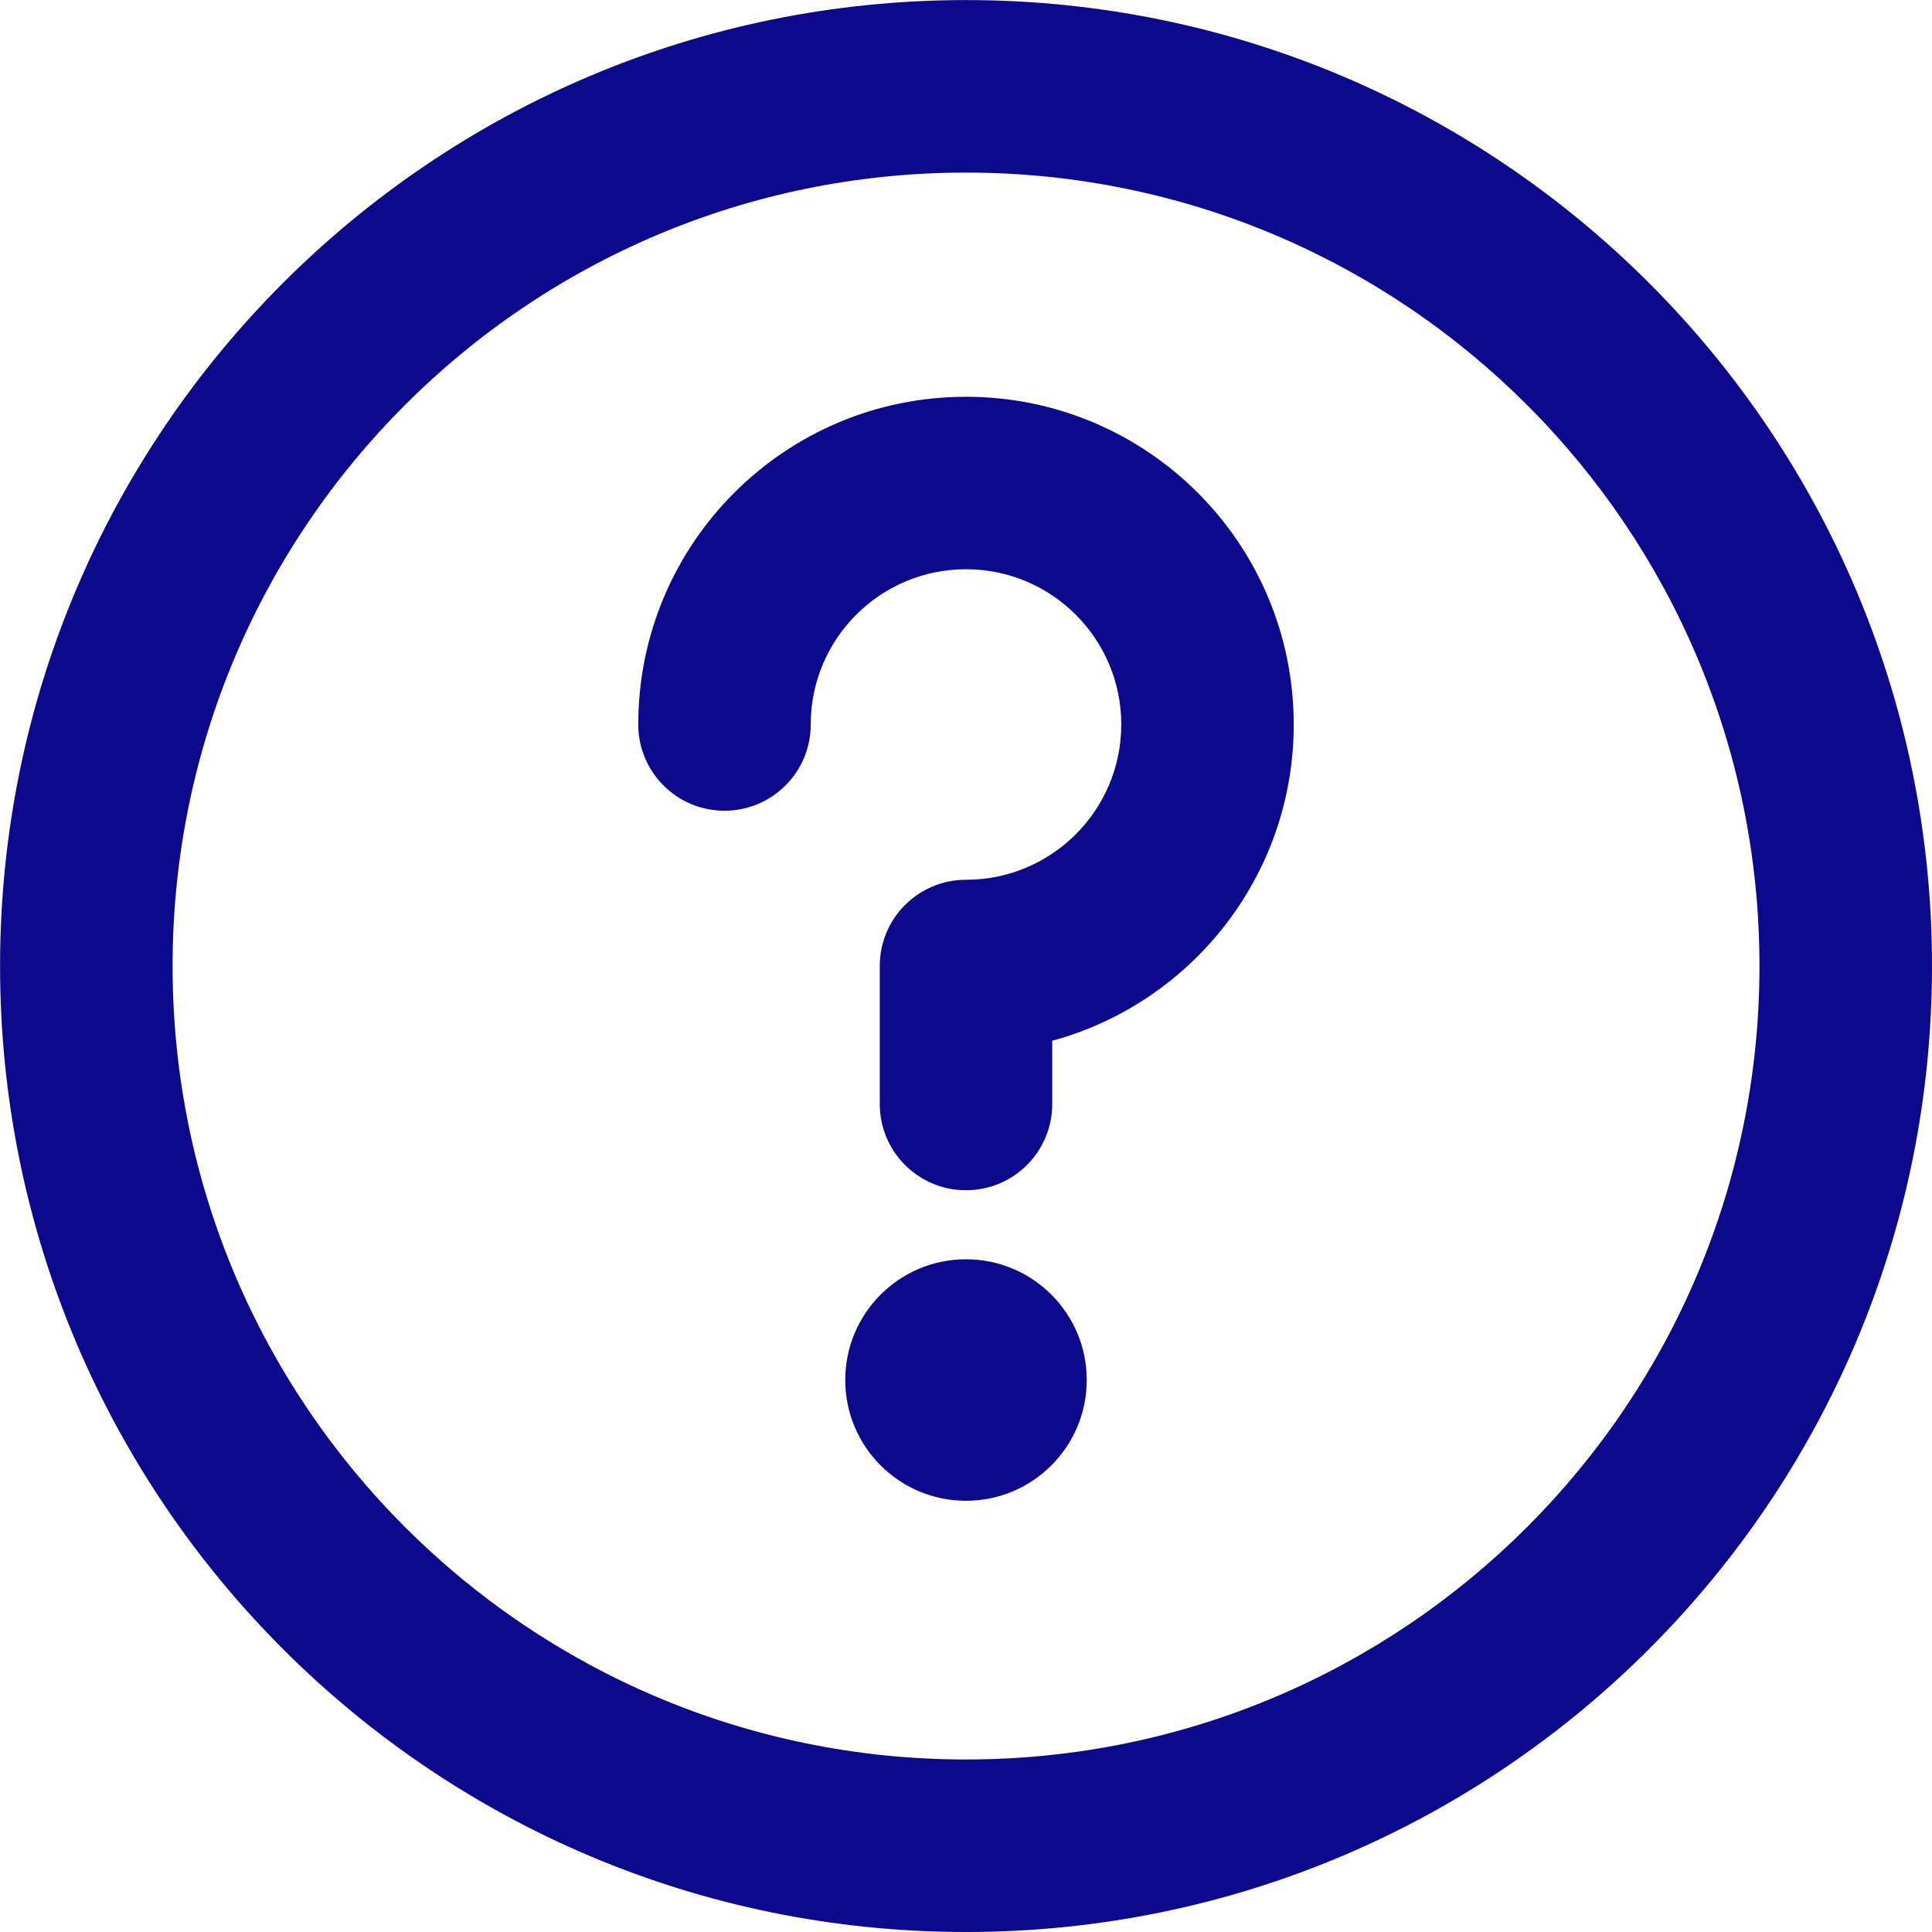
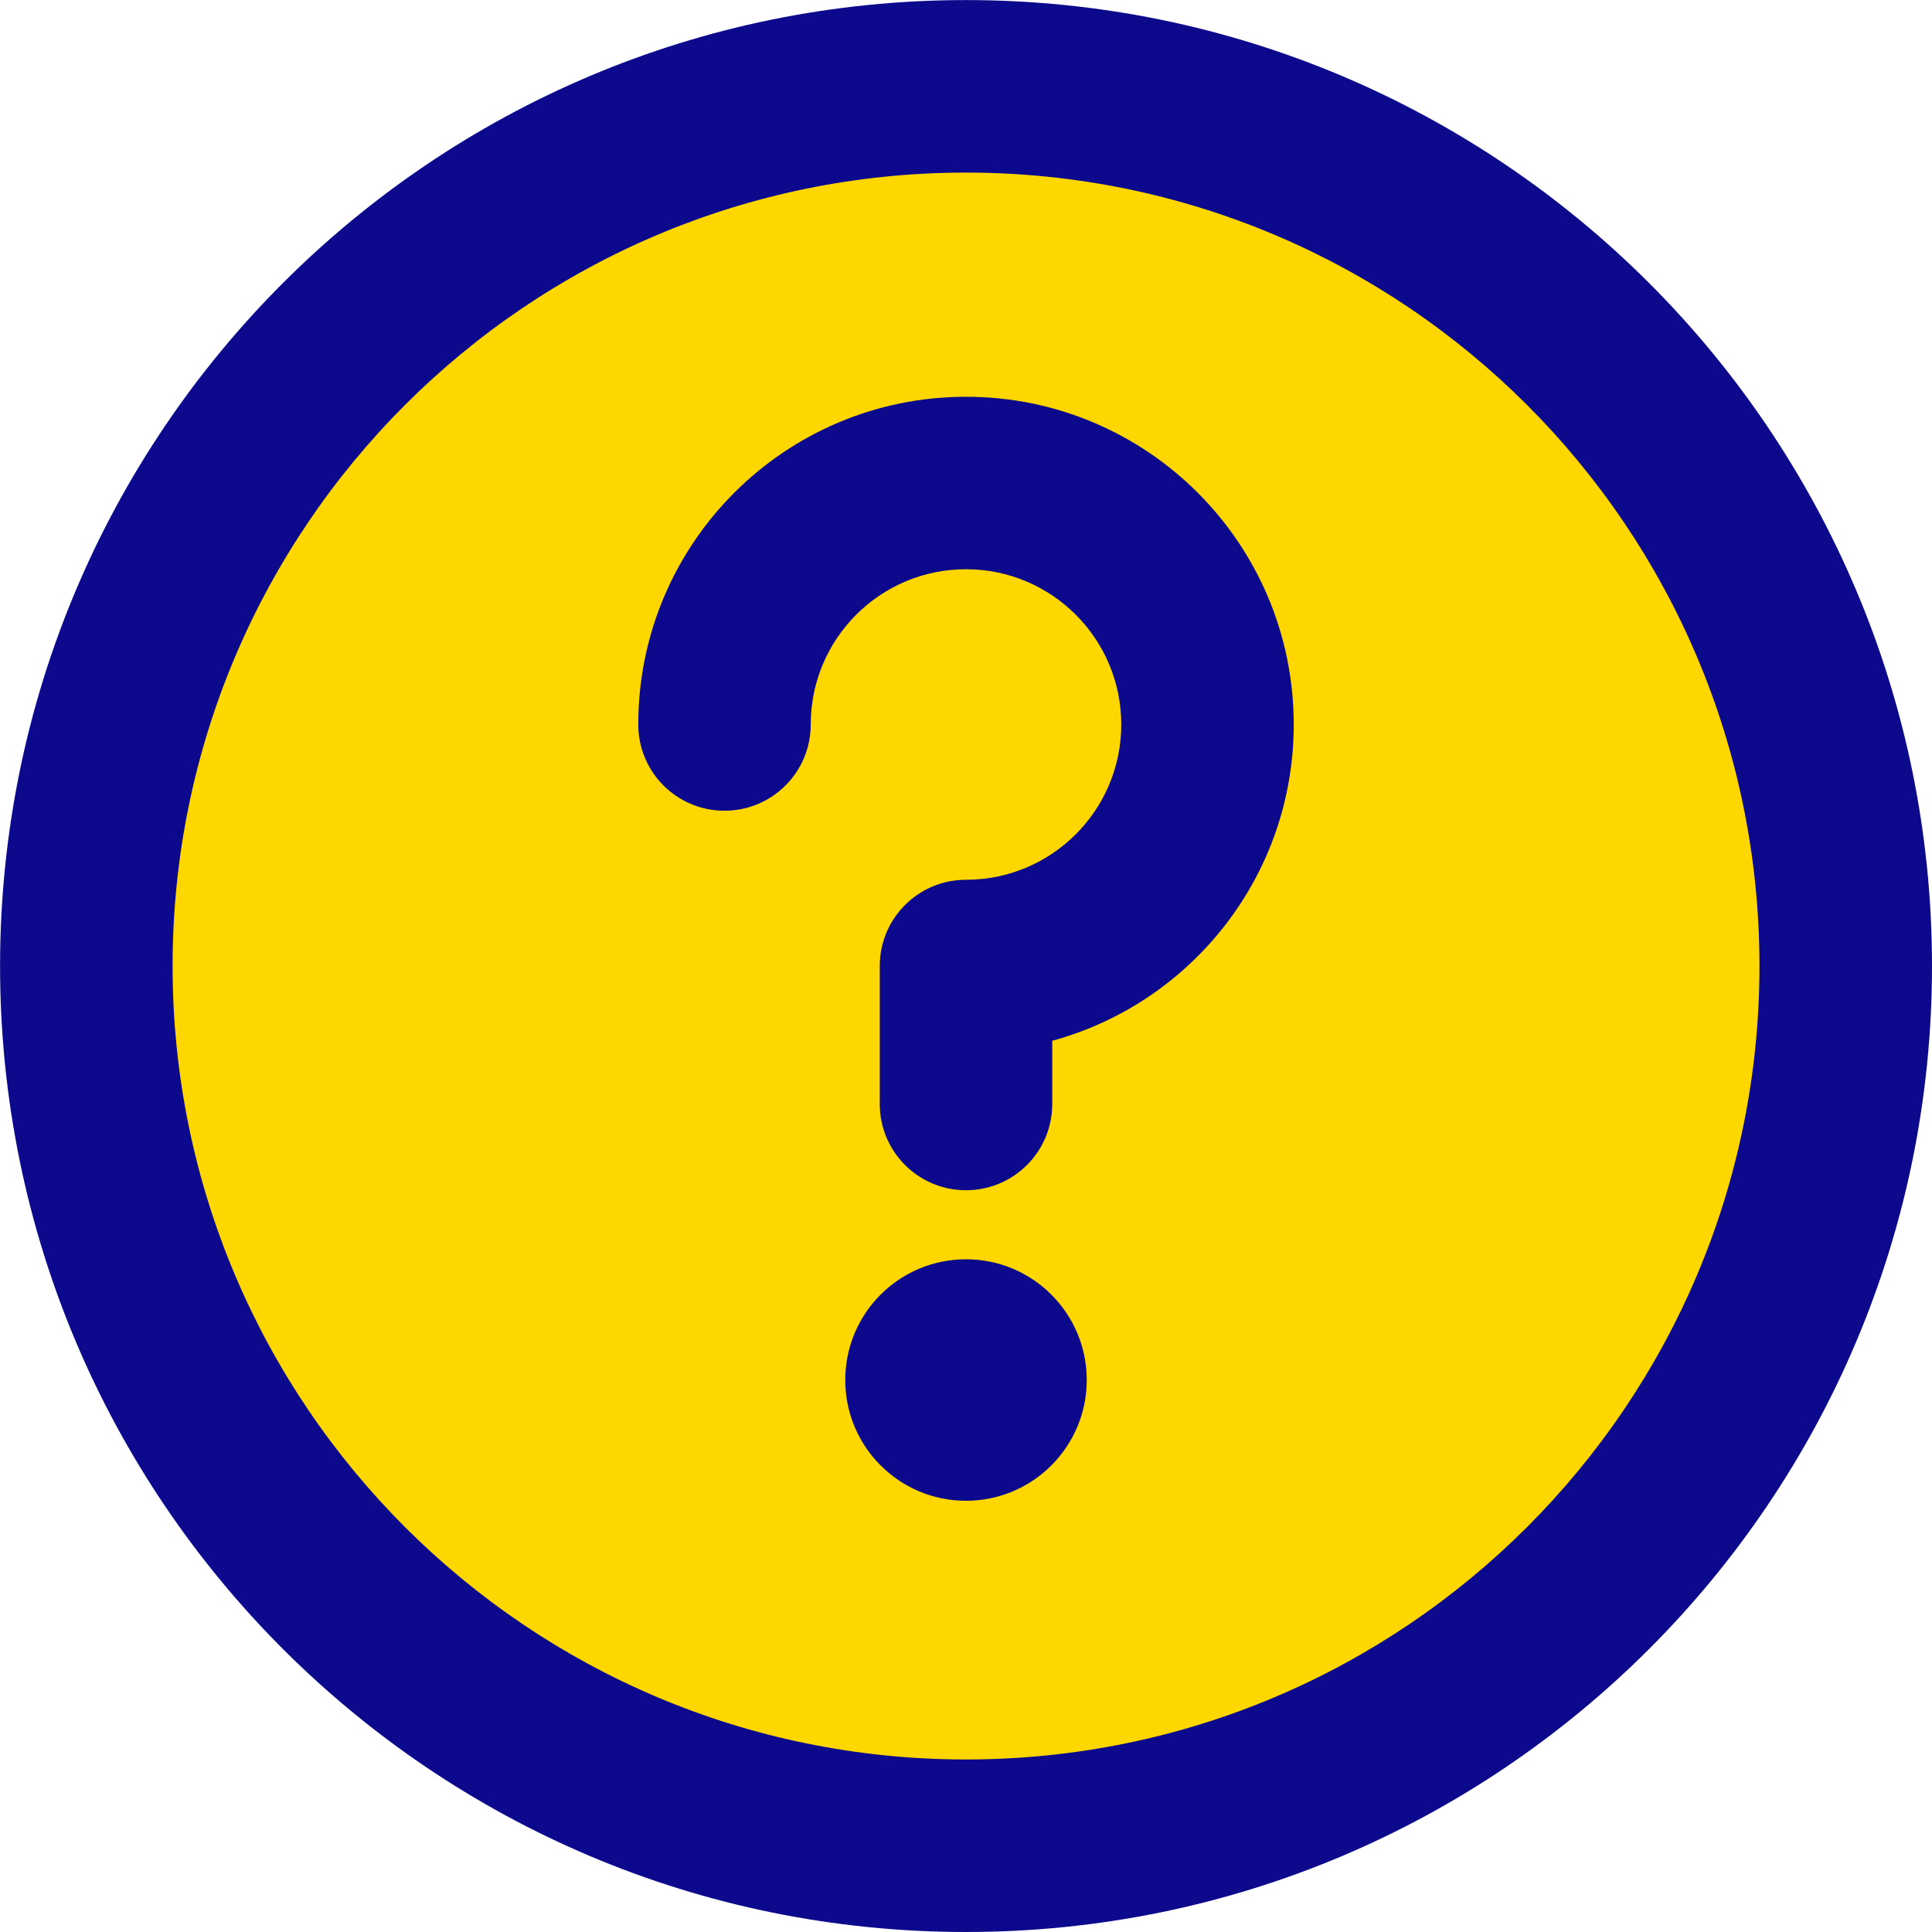
<svg xmlns="http://www.w3.org/2000/svg" width="30" height="30" viewBox="0 0 30 30" fill="none">
+   <circle cx="15" cy="15" r="12.5" fill="#FFD700" />
  <path fill-rule="evenodd" clip-rule="evenodd" d="M15 0.001C6.716 0.001 0.001 6.716 0.001 15C0.001 23.284 6.716 30 15 30C23.284 30 30 23.284 30 15C30 6.716 23.284 0.001 15 0.001ZM2.68 15C2.68 8.196 8.196 2.68 15 2.68C21.805 2.68 27.321 8.196 27.321 15C27.321 21.805 21.805 27.321 15 27.321C8.196 27.321 2.68 21.805 2.68 15ZM15 8.839C13.668 8.839 12.589 9.919 12.589 11.25C12.589 11.99 11.99 12.589 11.25 12.589C10.51 12.589 9.911 11.99 9.911 11.25C9.911 8.439 12.189 6.161 15 6.161C17.811 6.161 20.089 8.439 20.089 11.25C20.089 13.597 18.5 15.573 16.339 16.161V17.143C16.339 17.883 15.74 18.482 15 18.482C14.26 18.482 13.661 17.883 13.661 17.143V15C13.661 14.26 14.26 13.661 15 13.661C16.331 13.661 17.411 12.581 17.411 11.25C17.411 9.919 16.331 8.839 15 8.839ZM15 19.554C16.035 19.554 16.875 20.393 16.875 21.429C16.875 22.464 16.035 23.304 15 23.304C13.964 23.304 13.125 22.464 13.125 21.429C13.125 20.393 13.964 19.554 15 19.554Z" fill="#0C098C" />
</svg>
